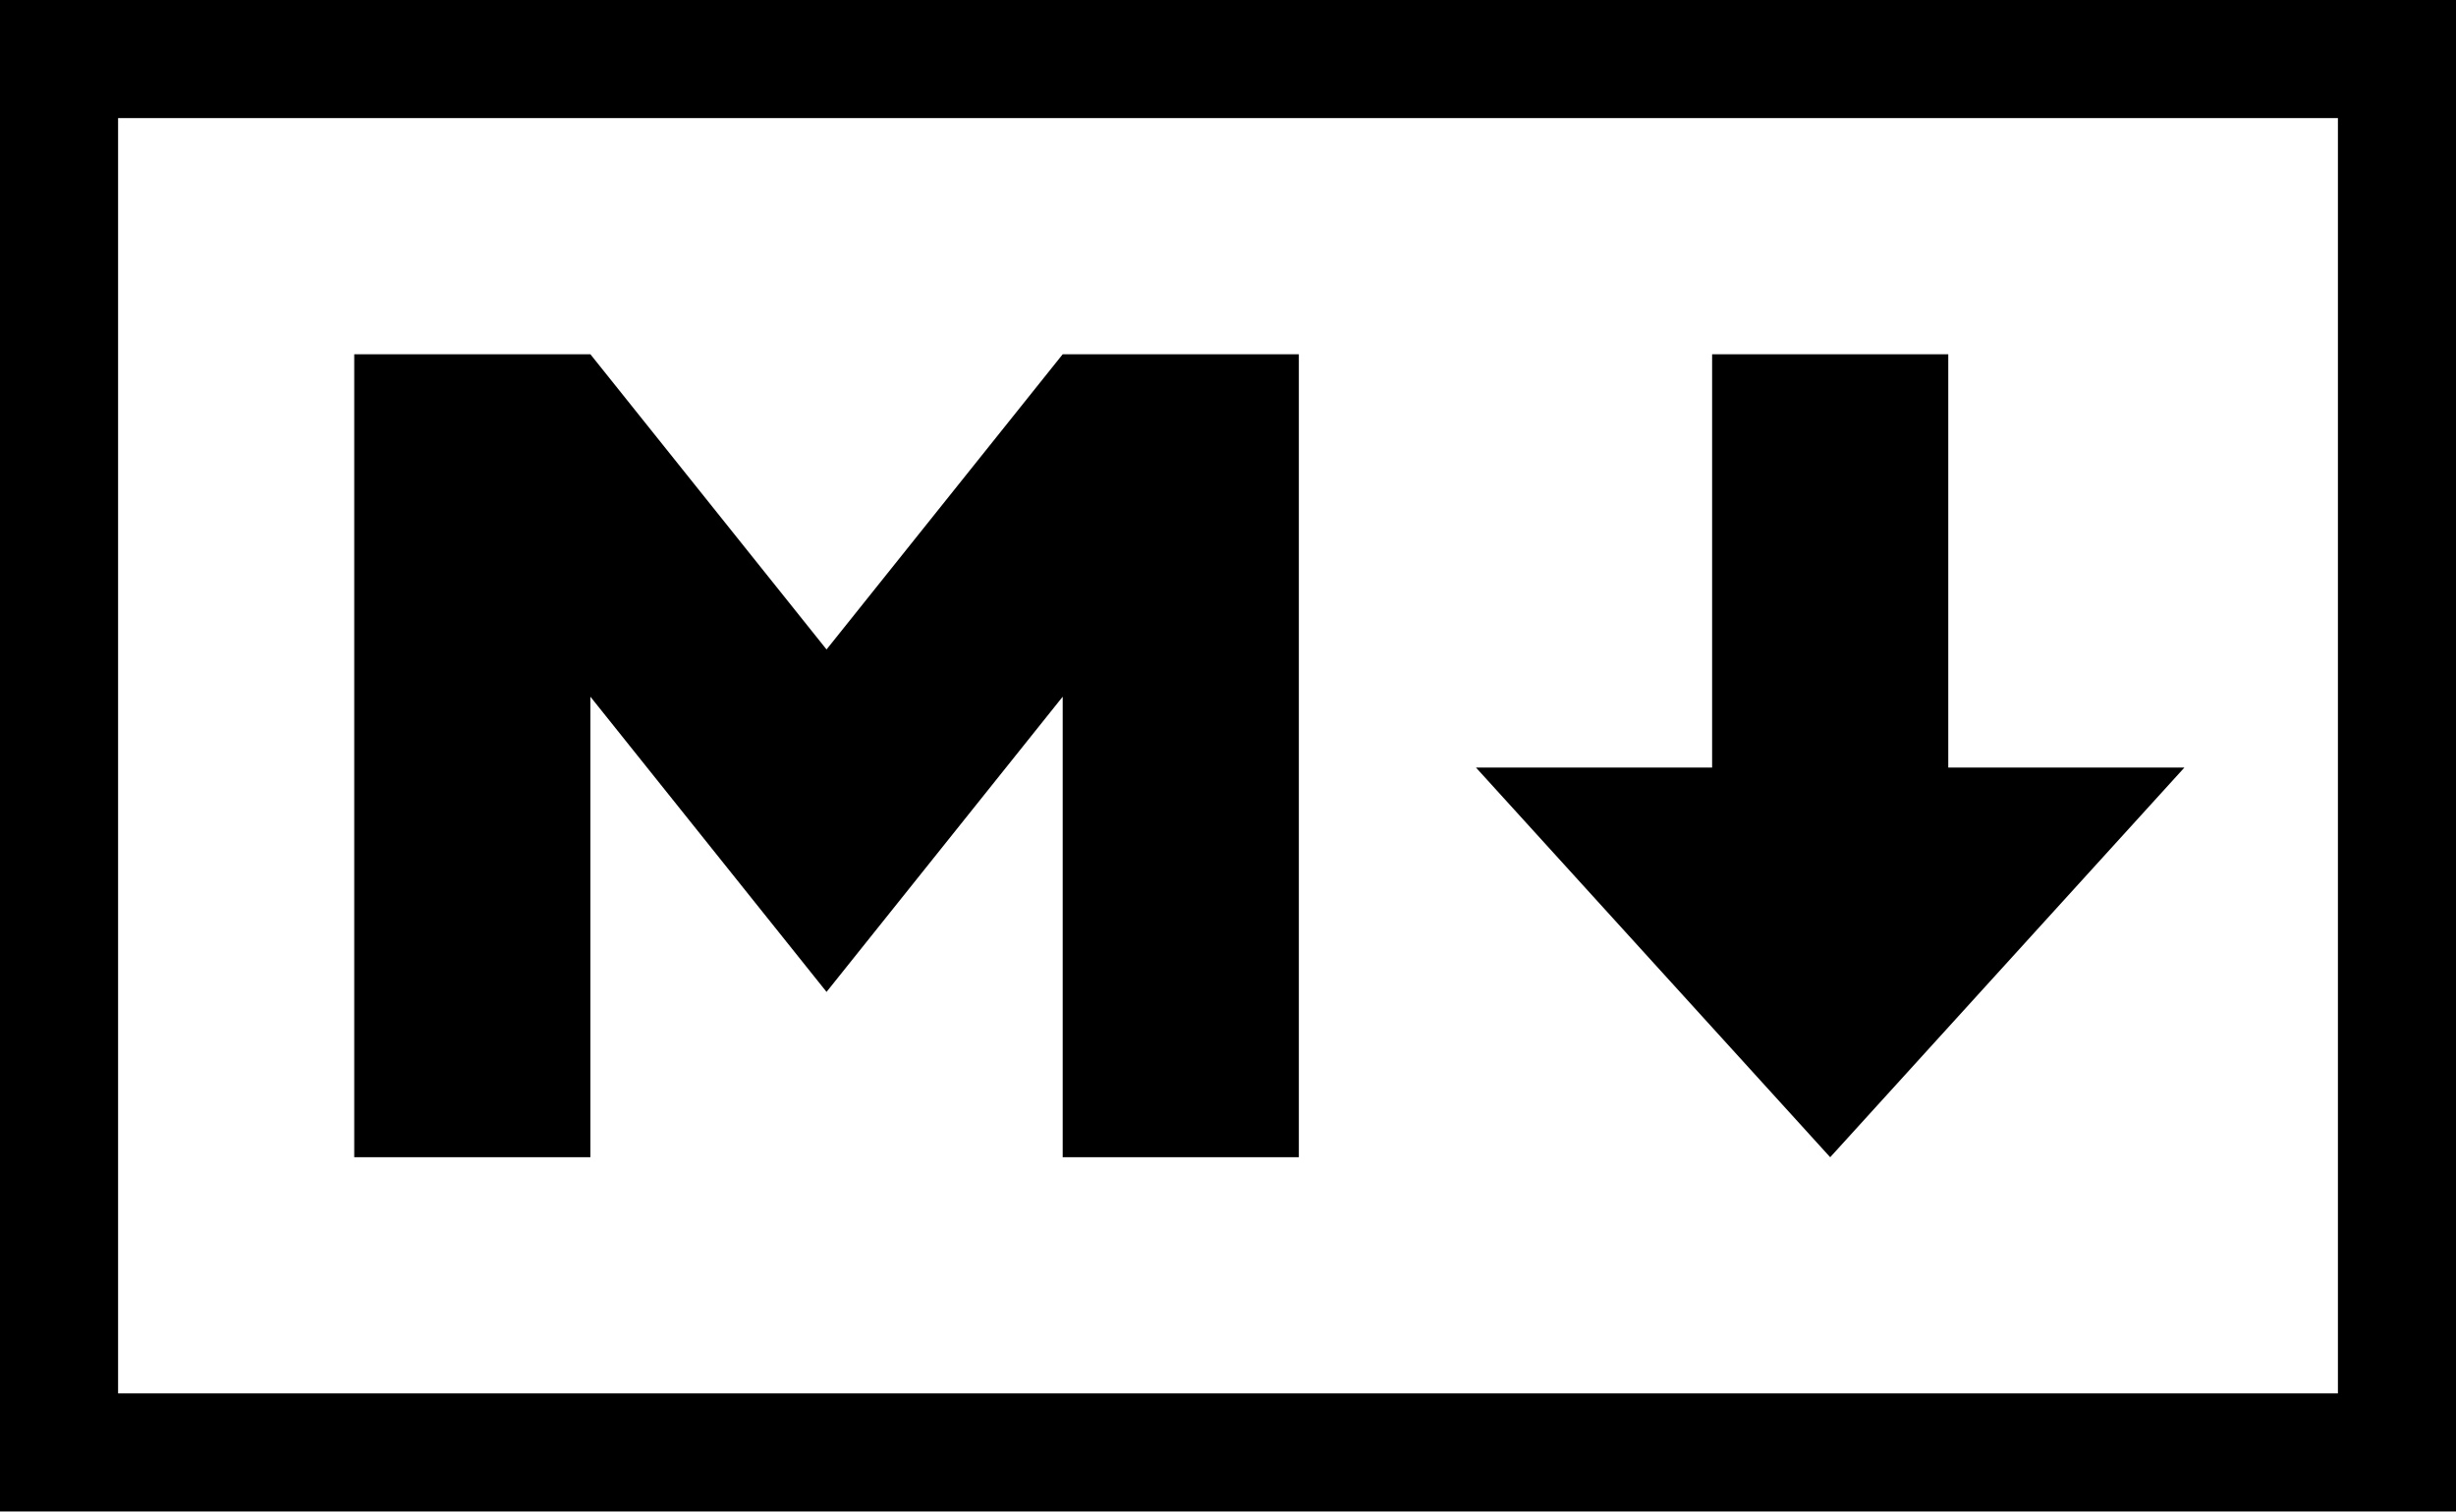
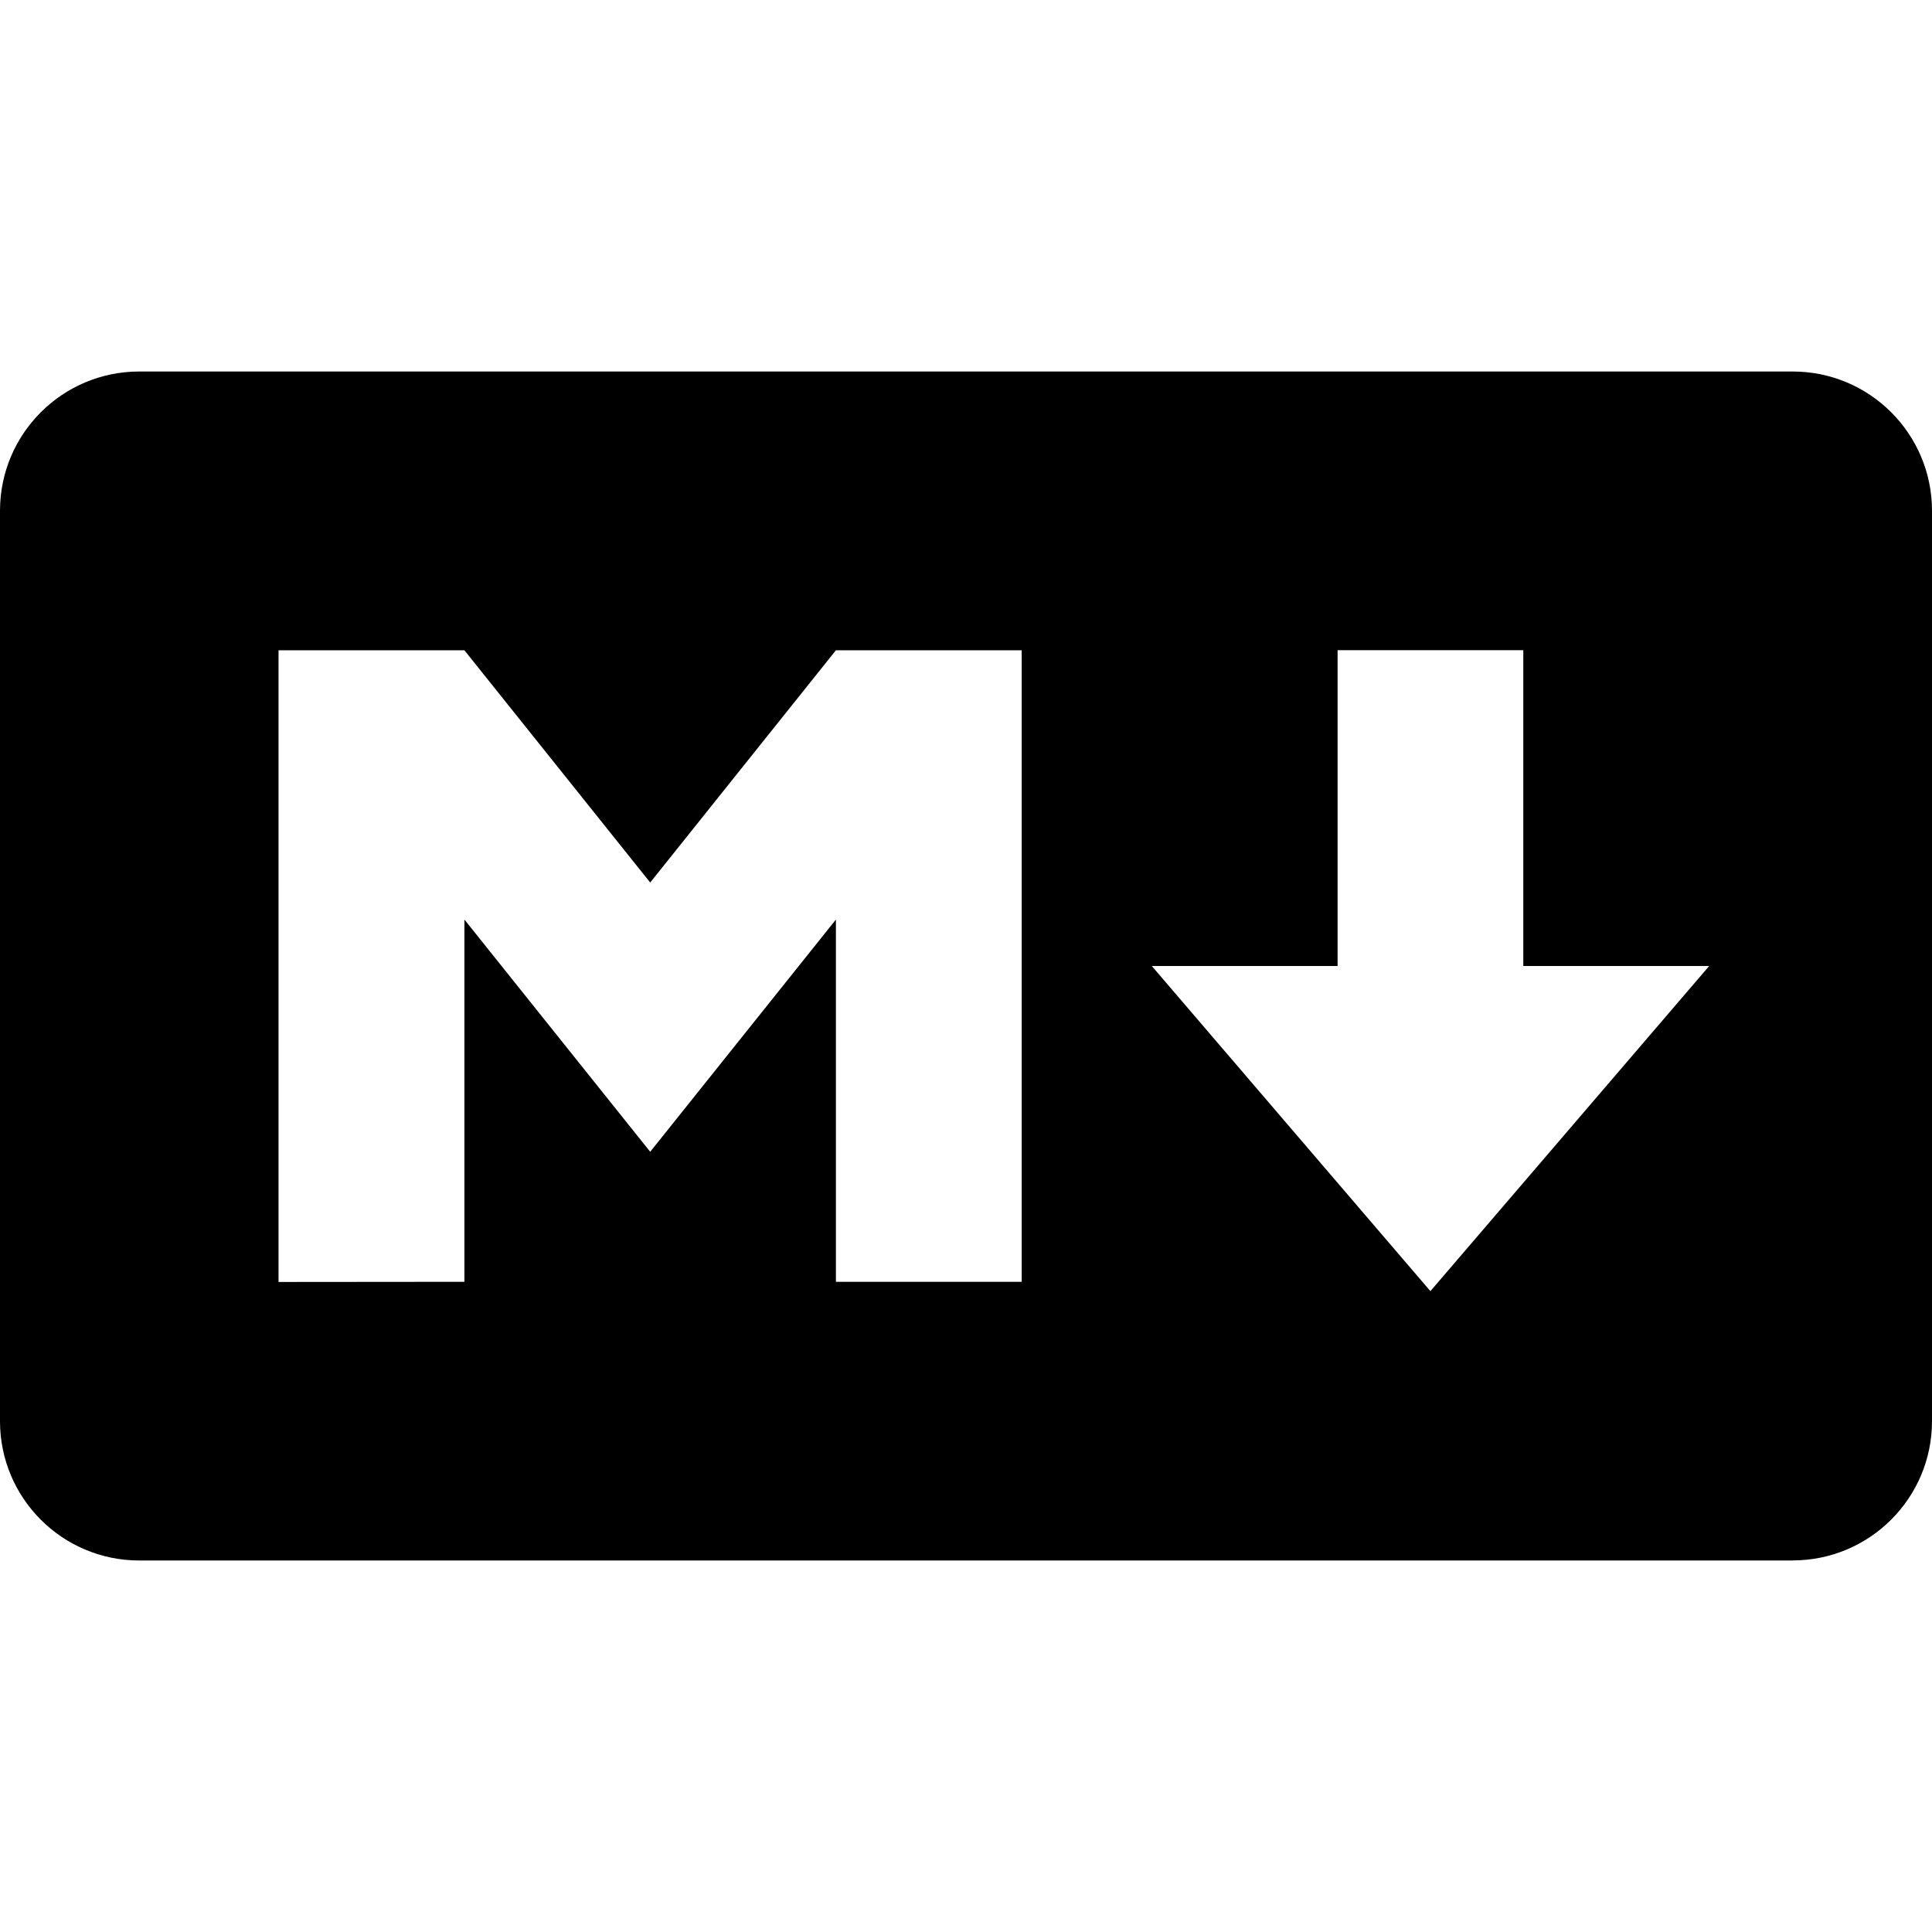
- <svg xmlns="http://www.w3.org/2000/svg" viewBox="0 0 208 128">
-   <g fill="none" fill-rule="evenodd">
-     <path stroke="#000" stroke-width="10" d="M5 5h198v118H5z" />
-     <path fill="#000" fill-rule="nonzero" d="M30 98V30h20l20 25 20-25h20v68H90V59L70 84 50 59v39H30zm125 0-30-33h20V30h20v35h20l-30 33z" />
-   </g>
+ <svg xmlns="http://www.w3.org/2000/svg" viewBox="0 0 24 24">
+   <path d="M22.27 19.385H1.73A1.73 1.73 0 0 1 0 17.655V6.345a1.73 1.73 0 0 1 1.73-1.73h20.54A1.73 1.73 0 0 1 24 6.345v11.308a1.73 1.73 0 0 1-1.73 1.731zM5.769 15.923v-4.5l2.308 2.885 2.307-2.885v4.5h2.308V8.078h-2.308l-2.307 2.885-2.308-2.885H3.46v7.847zM21.232 12h-2.309V8.077h-2.307V12h-2.308l3.461 4.039z" />
</svg>
